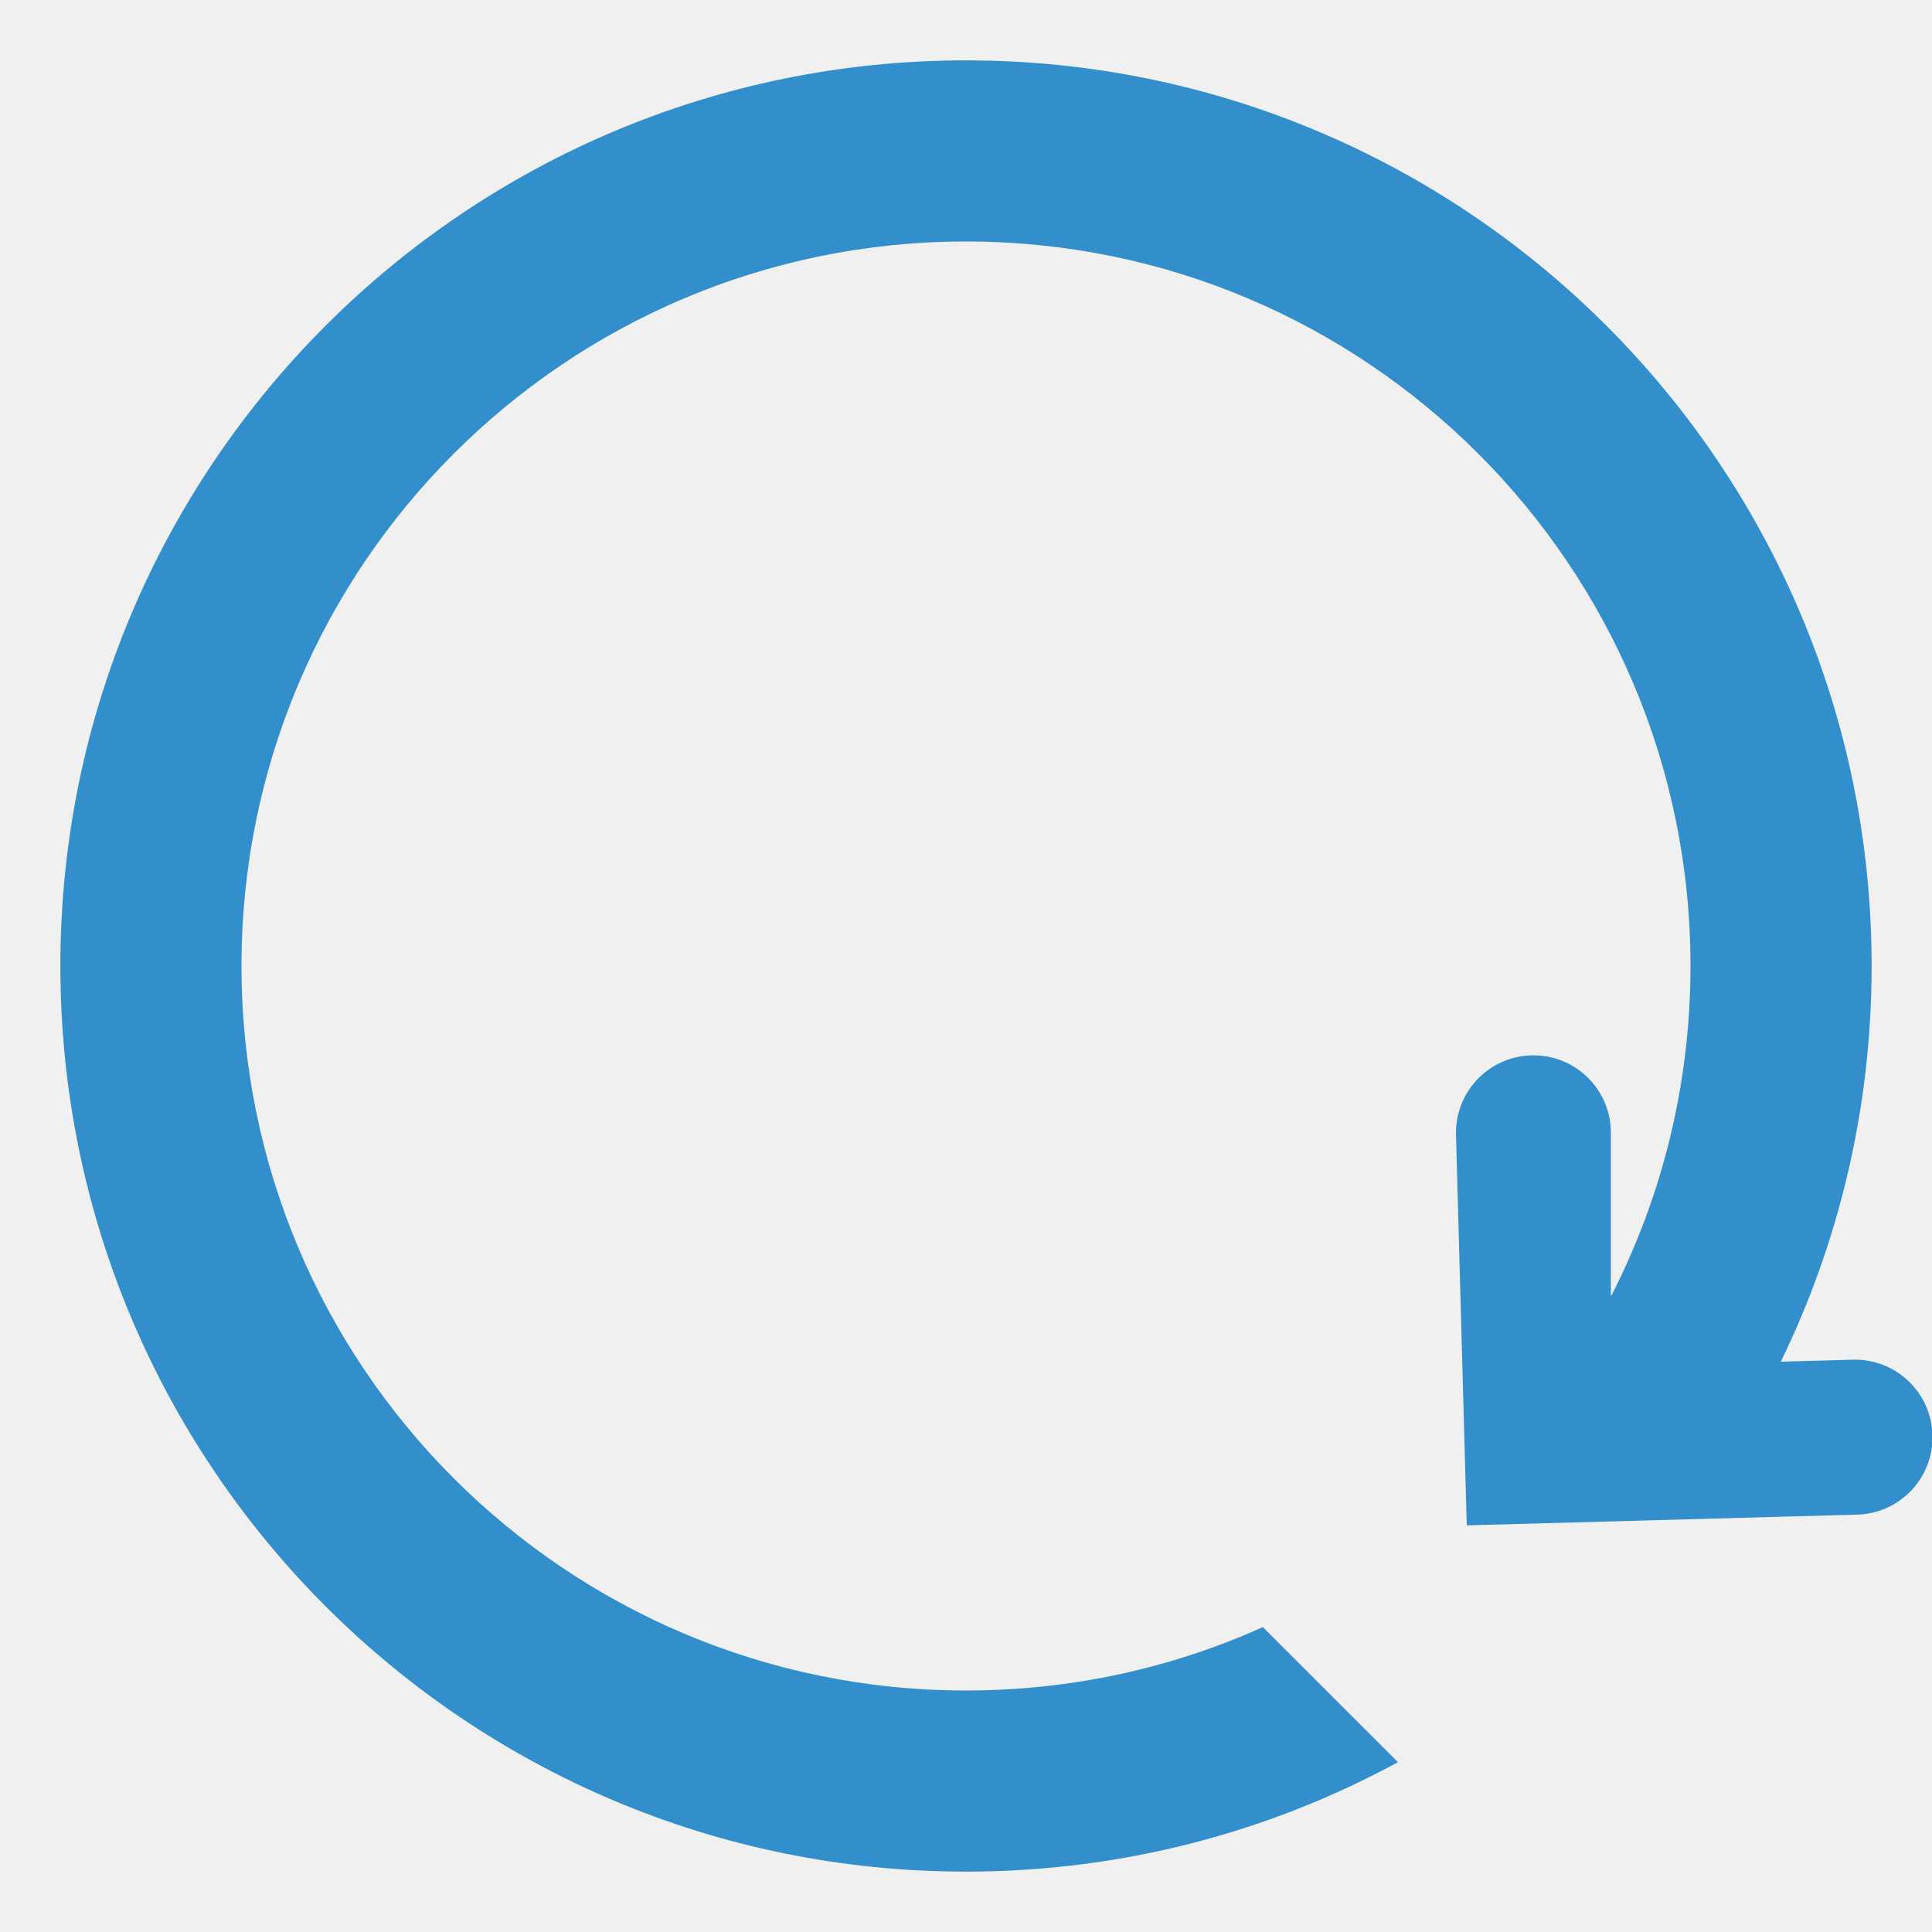
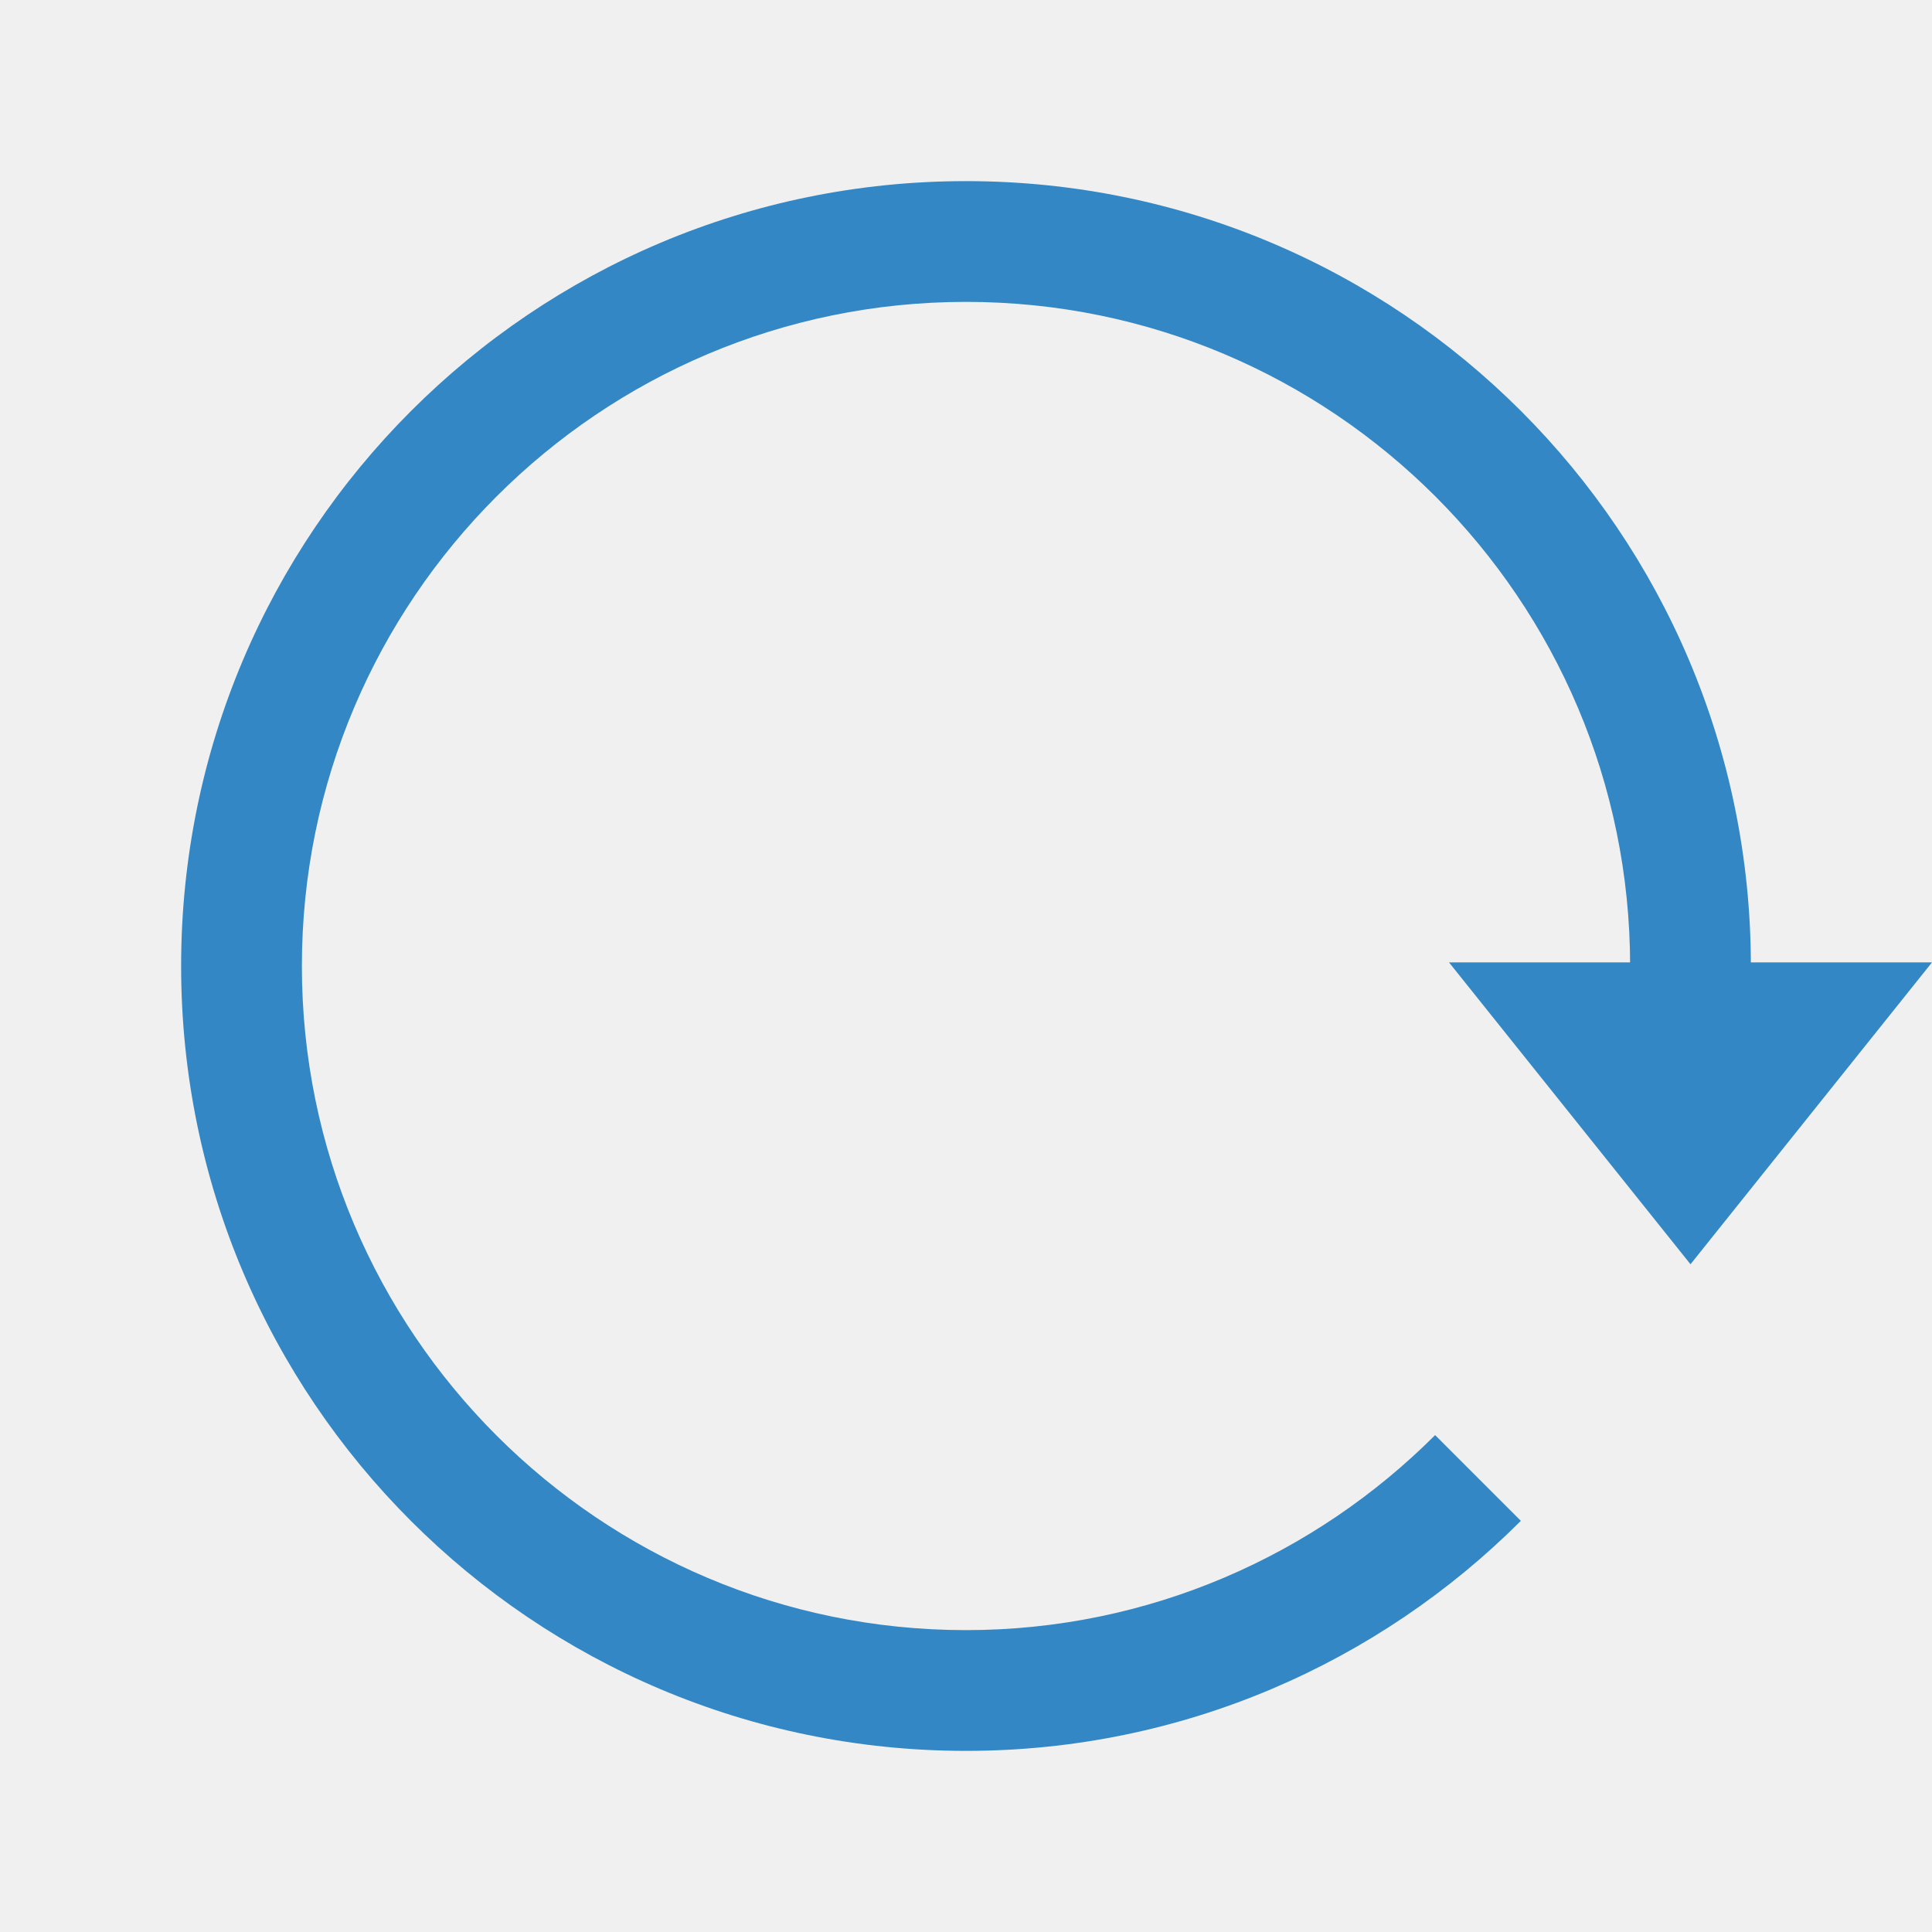
- <svg xmlns="http://www.w3.org/2000/svg" width="32" height="32" viewBox="0 0 32 32" fill="none">
-   <g id="root">
-     <g clip-path="url(#clip0_3855_1147)">
-       <path fill-rule="evenodd" clip-rule="evenodd" d="M16 28C17.752 28 19.416 27.625 20.917 26.95L23.155 29.187C21.028 30.343 18.591 31 16 31C7.716 31 1 24.284 1 16C1 7.716 7.716 1 16 1C24.284 1 31 7.716 31 16C31 18.35 30.459 20.574 29.496 22.554L30.69 22.521C31.398 22.502 31.988 23.061 32.008 23.769C32.028 24.478 31.469 25.068 30.76 25.087L24.294 25.265L24.116 18.799C24.096 18.09 24.655 17.5 25.363 17.48C26.072 17.461 26.662 18.019 26.681 18.728V21.457C26.687 21.452 26.692 21.447 26.698 21.443C27.53 19.809 28 17.959 28 16C28 9.373 22.627 4 16 4C9.373 4 4 9.373 4 16C4 22.627 9.373 28 16 28Z" fill="#338ECC" />
-     </g>
-     <defs>
-       <clipPath id="clip0_3855_1147">
-         <rect width="32" height="32" fill="white" />
-       </clipPath>
-     </defs>
-   </g>
+ <svg xmlns="http://www.w3.org/2000/svg" id="Layer_1" data-name="Layer 1" viewBox="0 0 32 32">
+   <defs>
+     <style>
+       .cls-1 {
+         fill: #3387c5;
+       }
+     </style>
+   </defs>
+   <polygon class="cls-1" points="24 15.94 32 15.94 28 20.94 24 15.94" />
+   <path class="cls-1" d="M16,27c-6.07,0-11-4.93-11-11s4.93-11,11-11,11,4.93,11,11c0,.34-.02.67-.05,1-.08.82,1.42,2.99,1.42,2.99.4-1.26.63-2.59.63-3.99,0-7.18-5.82-13-13-13S3,8.82,3,16s5.82,13,13,13c3.59,0,6.84-1.46,9.19-3.81l-1.42-1.42c-1.99,1.99-4.74,3.23-7.77,3.23Z" />
</svg>
